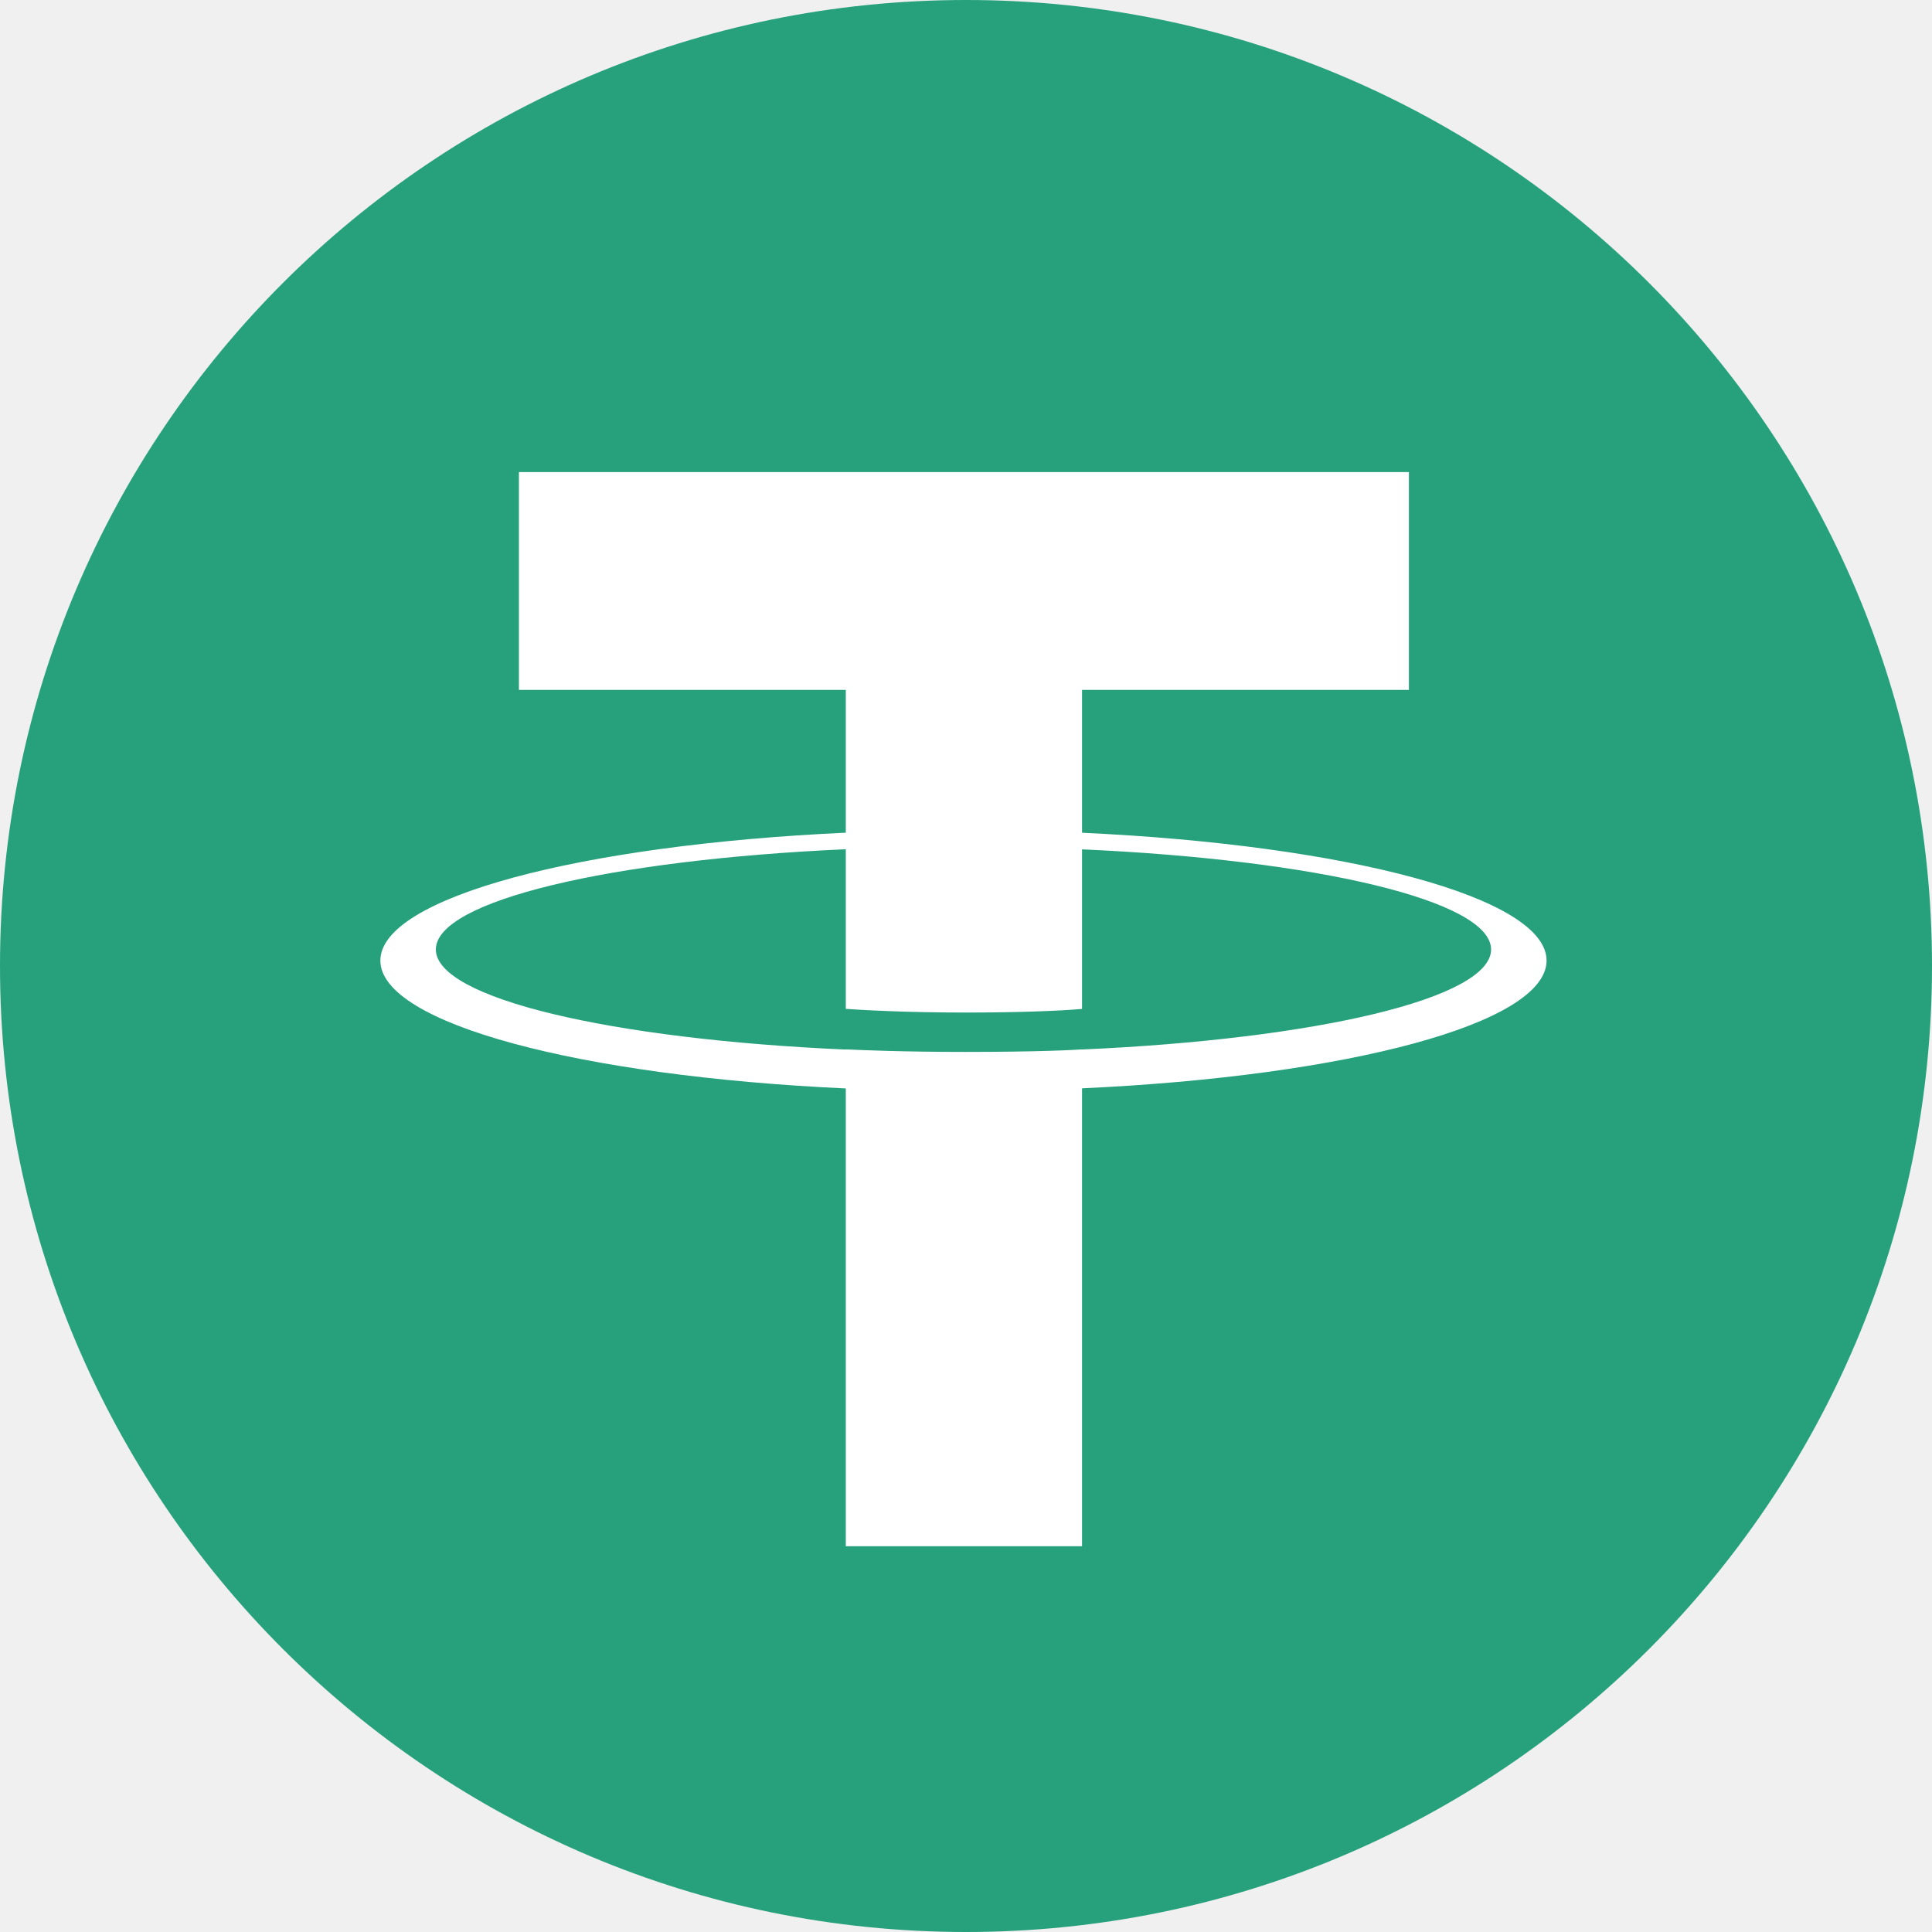
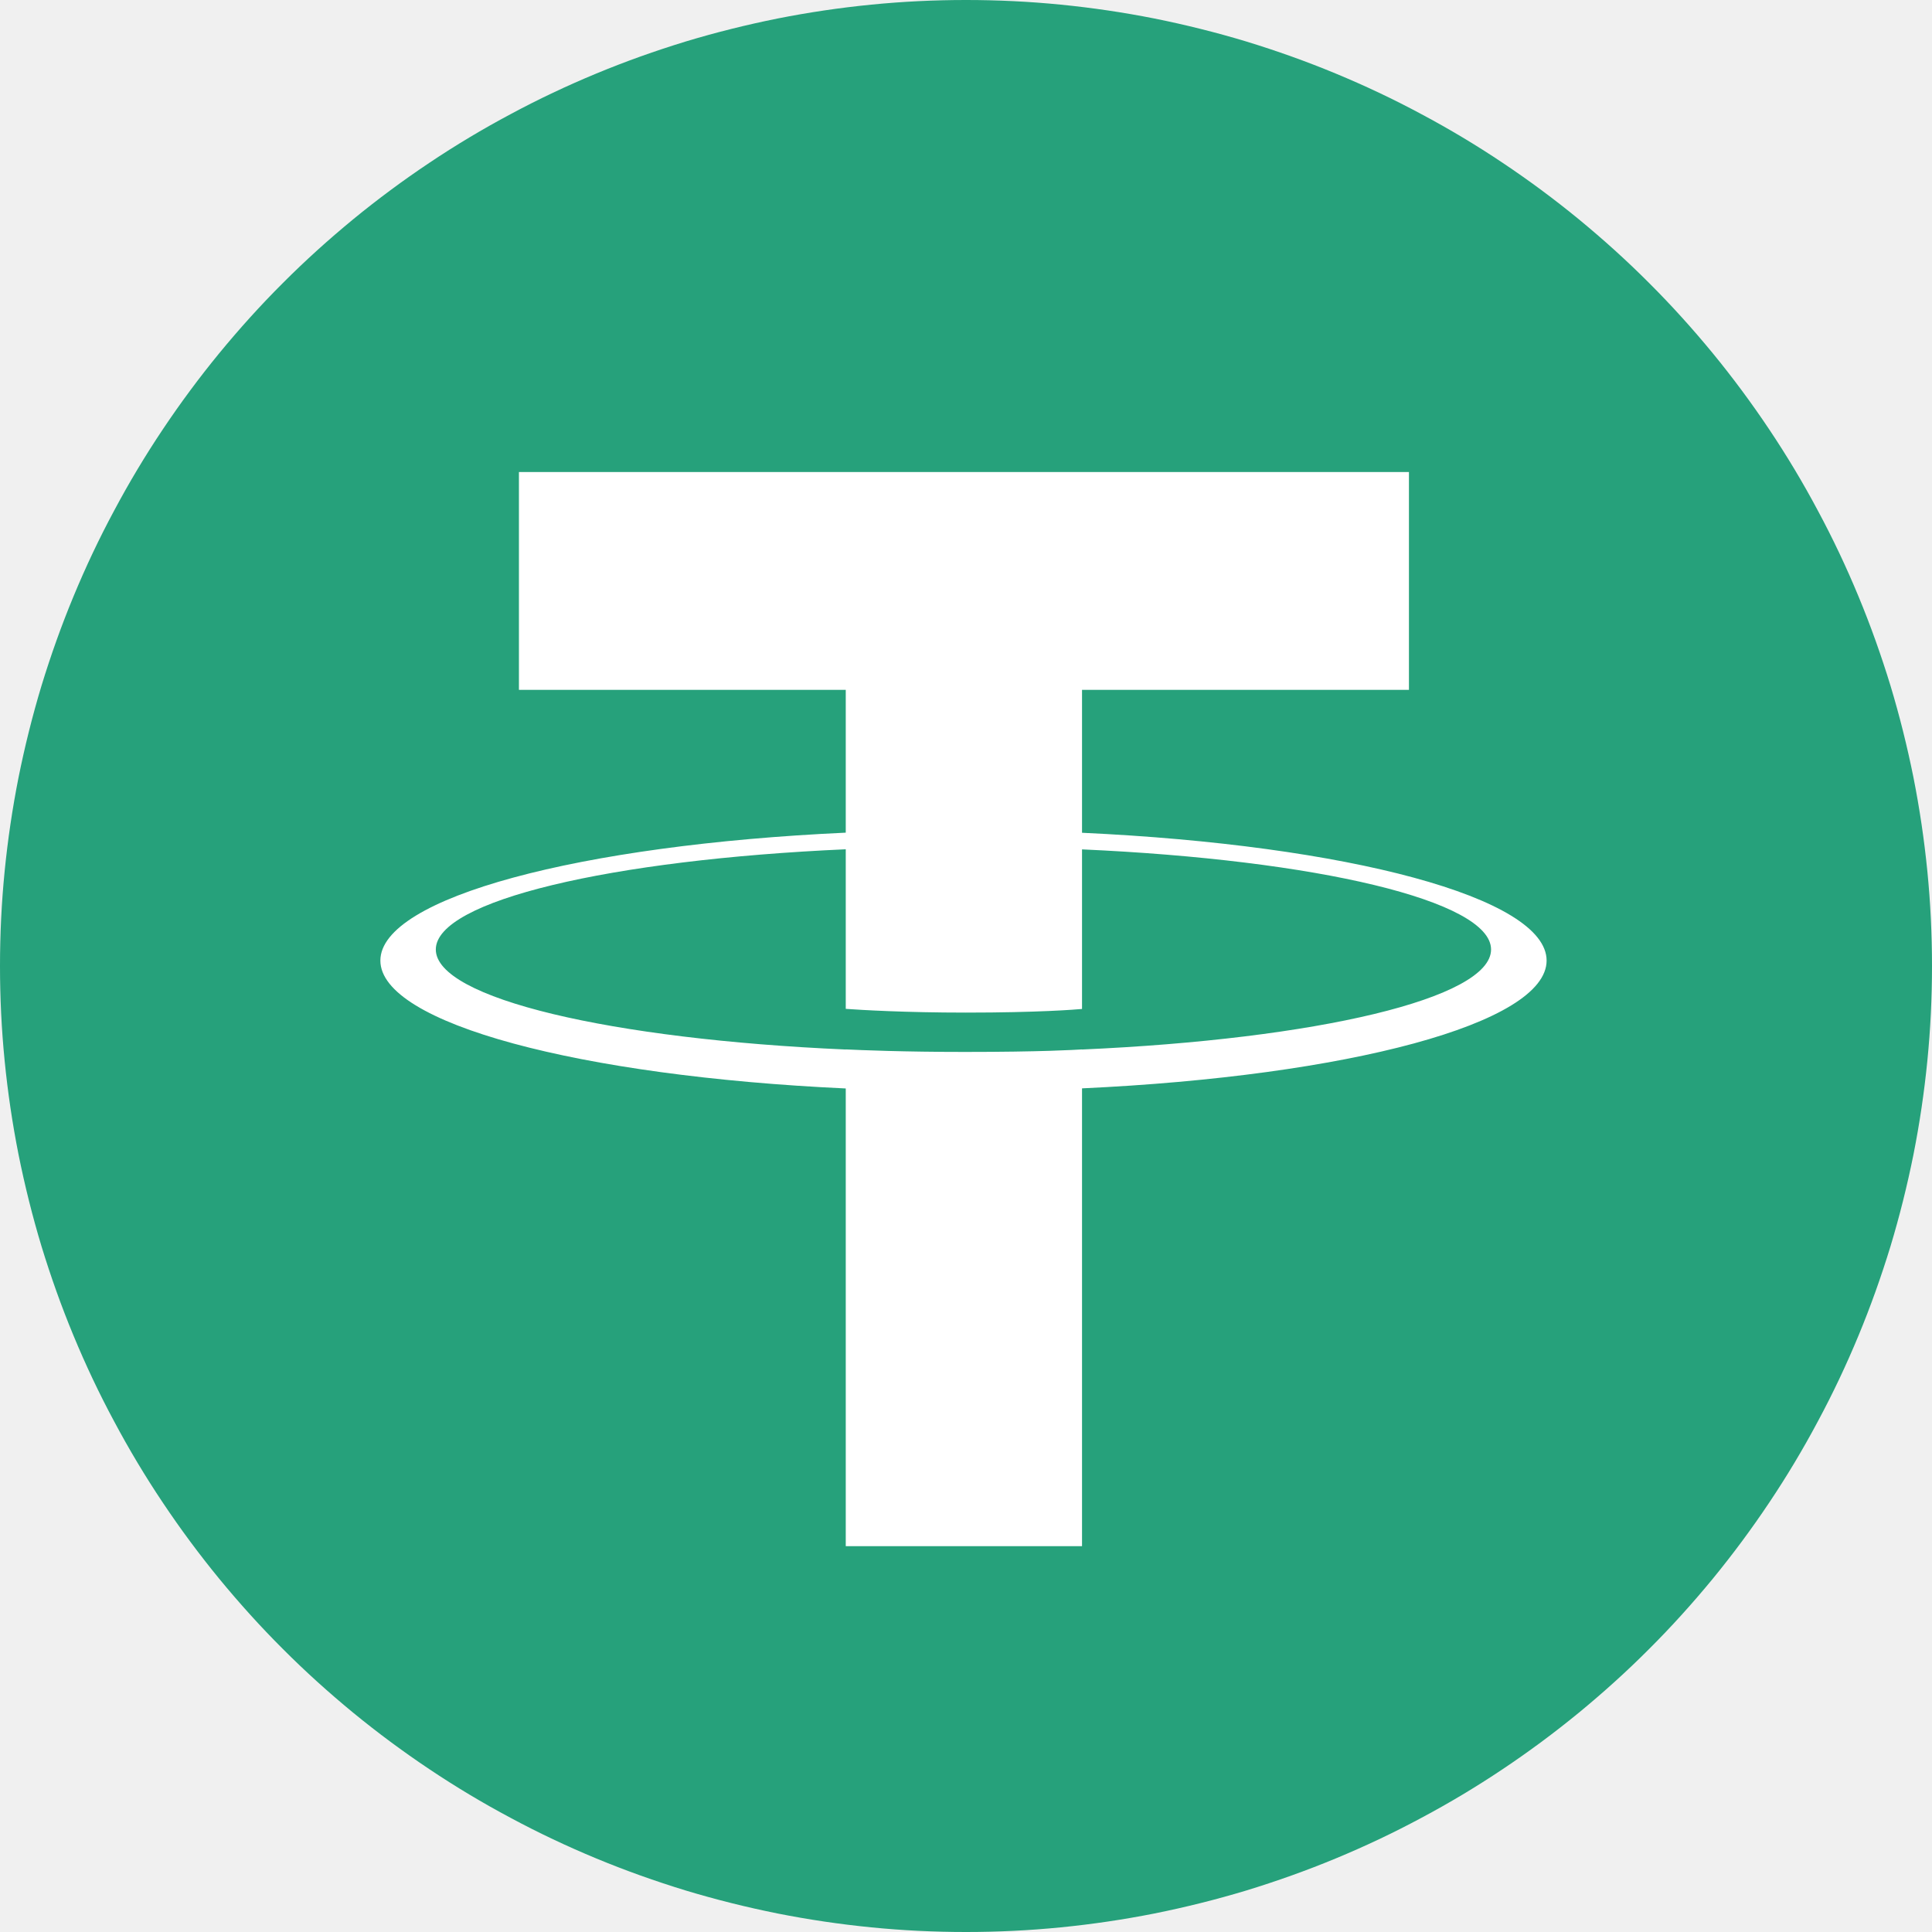
- <svg xmlns="http://www.w3.org/2000/svg" width="800px" height="800px" viewBox="0 0 32 32">
-   <g fill="none" fill-rule="evenodd">
-     <circle cx="16" cy="16" r="16" fill="#26A17B" />
-     <path fill="#FFF" d="M17.922 17.383v-.002c-.11.008-.677.042-1.942.042-1.01 0-1.721-.03-1.971-.042v.003c-3.888-.171-6.79-.848-6.79-1.658 0-.809 2.902-1.486 6.79-1.66v2.644c.254.018.982.061 1.988.061 1.207 0 1.812-.05 1.925-.06v-2.643c3.88.173 6.775.85 6.775 1.658 0 .81-2.895 1.485-6.775 1.657m0-3.59v-2.366h5.414V7.819H8.595v3.608h5.414v2.365c-4.4.202-7.709 1.074-7.709 2.118 0 1.044 3.309 1.915 7.709 2.118v7.582h3.913v-7.584c4.393-.202 7.694-1.073 7.694-2.116 0-1.043-3.301-1.914-7.694-2.117" />
-   </g>
+ <svg xmlns="http://www.w3.org/2000/svg" width="100" zoomAndPan="magnify" viewBox="0 0 75 75" height="100" preserveAspectRatio="xMidYMid meet" version="1.0">
+   <path fill="#26a17b" d="M 75 37.5 C 75 38.727 74.941 39.953 74.82 41.176 C 74.699 42.398 74.52 43.609 74.281 44.816 C 74.039 46.02 73.742 47.211 73.387 48.387 C 73.027 49.562 72.617 50.715 72.145 51.852 C 71.676 52.984 71.152 54.094 70.57 55.176 C 69.992 56.262 69.363 57.312 68.68 58.332 C 67.996 59.355 67.266 60.34 66.488 61.289 C 65.707 62.238 64.887 63.148 64.016 64.016 C 63.148 64.887 62.238 65.707 61.289 66.488 C 60.34 67.266 59.355 67.996 58.332 68.68 C 57.312 69.363 56.262 69.992 55.176 70.57 C 54.094 71.152 52.984 71.676 51.852 72.145 C 50.715 72.617 49.562 73.027 48.387 73.387 C 47.211 73.742 46.02 74.039 44.816 74.281 C 43.609 74.52 42.398 74.699 41.176 74.82 C 39.953 74.941 38.727 75 37.5 75 C 36.273 75 35.047 74.941 33.824 74.82 C 32.602 74.699 31.391 74.52 30.184 74.281 C 28.98 74.039 27.789 73.742 26.613 73.387 C 25.438 73.027 24.285 72.617 23.148 72.145 C 22.016 71.676 20.906 71.152 19.824 70.57 C 18.738 69.992 17.688 69.363 16.668 68.68 C 15.645 67.996 14.66 67.266 13.711 66.488 C 12.762 65.707 11.852 64.887 10.984 64.016 C 10.113 63.148 9.293 62.238 8.512 61.289 C 7.734 60.34 7.004 59.355 6.32 58.332 C 5.637 57.312 5.008 56.262 4.43 55.176 C 3.848 54.094 3.324 52.984 2.855 51.852 C 2.383 50.715 1.973 49.562 1.613 48.387 C 1.258 47.211 0.961 46.02 0.719 44.816 C 0.48 43.609 0.301 42.398 0.18 41.176 C 0.059 39.953 0 38.727 0 37.5 C 0 36.273 0.059 35.047 0.18 33.824 C 0.301 32.602 0.48 31.391 0.719 30.184 C 0.961 28.98 1.258 27.789 1.613 26.613 C 1.973 25.438 2.383 24.285 2.855 23.148 C 3.324 22.016 3.848 20.906 4.43 19.824 C 5.008 18.738 5.637 17.688 6.32 16.668 C 7.004 15.645 7.734 14.66 8.512 13.711 C 9.293 12.762 10.113 11.852 10.984 10.984 C 11.852 10.113 12.762 9.293 13.711 8.512 C 14.66 7.734 15.645 7.004 16.668 6.32 C 17.688 5.637 18.738 5.008 19.824 4.43 C 20.906 3.848 22.016 3.324 23.148 2.855 C 24.285 2.383 25.438 1.973 26.613 1.613 C 27.789 1.258 28.98 0.961 30.184 0.719 C 31.391 0.48 32.602 0.301 33.824 0.18 C 35.047 0.059 36.273 0 37.5 0 C 38.727 0 39.953 0.059 41.176 0.18 C 42.398 0.301 43.609 0.48 44.816 0.719 C 46.02 0.961 47.211 1.258 48.387 1.613 C 49.562 1.973 50.715 2.383 51.852 2.855 C 52.984 3.324 54.094 3.848 55.176 4.43 C 56.262 5.008 57.312 5.637 58.332 6.32 C 59.355 7.004 60.34 7.734 61.289 8.512 C 62.238 9.293 63.148 10.113 64.016 10.984 C 64.887 11.852 65.707 12.762 66.488 13.711 C 67.266 14.66 67.996 15.645 68.68 16.668 C 69.363 17.688 69.992 18.738 70.57 19.824 C 71.152 20.906 71.676 22.016 72.145 23.148 C 72.617 24.285 73.027 25.438 73.387 26.613 C 73.742 27.789 74.039 28.98 74.281 30.184 C 74.52 31.391 74.699 32.602 74.82 33.824 C 74.941 35.047 75 36.273 75 37.5 Z M 75 37.5 " fill-opacity="1" fill-rule="nonzero" />
+   <path fill="#ffffff" d="M 42.004 40.742 L 42.004 40.738 C 41.746 40.754 40.418 40.836 37.453 40.836 C 35.086 40.836 33.418 40.766 32.832 40.738 L 32.832 40.742 C 23.723 40.344 16.918 38.758 16.918 36.859 C 16.918 34.961 23.723 33.375 32.832 32.969 L 32.832 39.164 C 33.43 39.207 35.137 39.309 37.492 39.309 C 40.32 39.309 41.738 39.191 42.004 39.168 L 42.004 32.973 C 51.098 33.379 57.883 34.965 57.883 36.859 C 57.883 38.758 51.098 40.34 42.004 40.742 M 42.004 32.328 L 42.004 26.781 L 54.695 26.781 L 54.695 18.324 L 20.145 18.324 L 20.145 26.781 L 32.832 26.781 L 32.832 32.324 C 22.52 32.797 14.766 34.844 14.766 37.289 C 14.766 39.734 22.52 41.777 32.832 42.254 L 32.832 60.023 L 42.004 60.023 L 42.004 42.25 C 52.301 41.773 60.039 39.734 60.039 37.289 C 60.039 34.844 52.301 32.805 42.004 32.328 " fill-opacity="1" fill-rule="evenodd" />
</svg>
